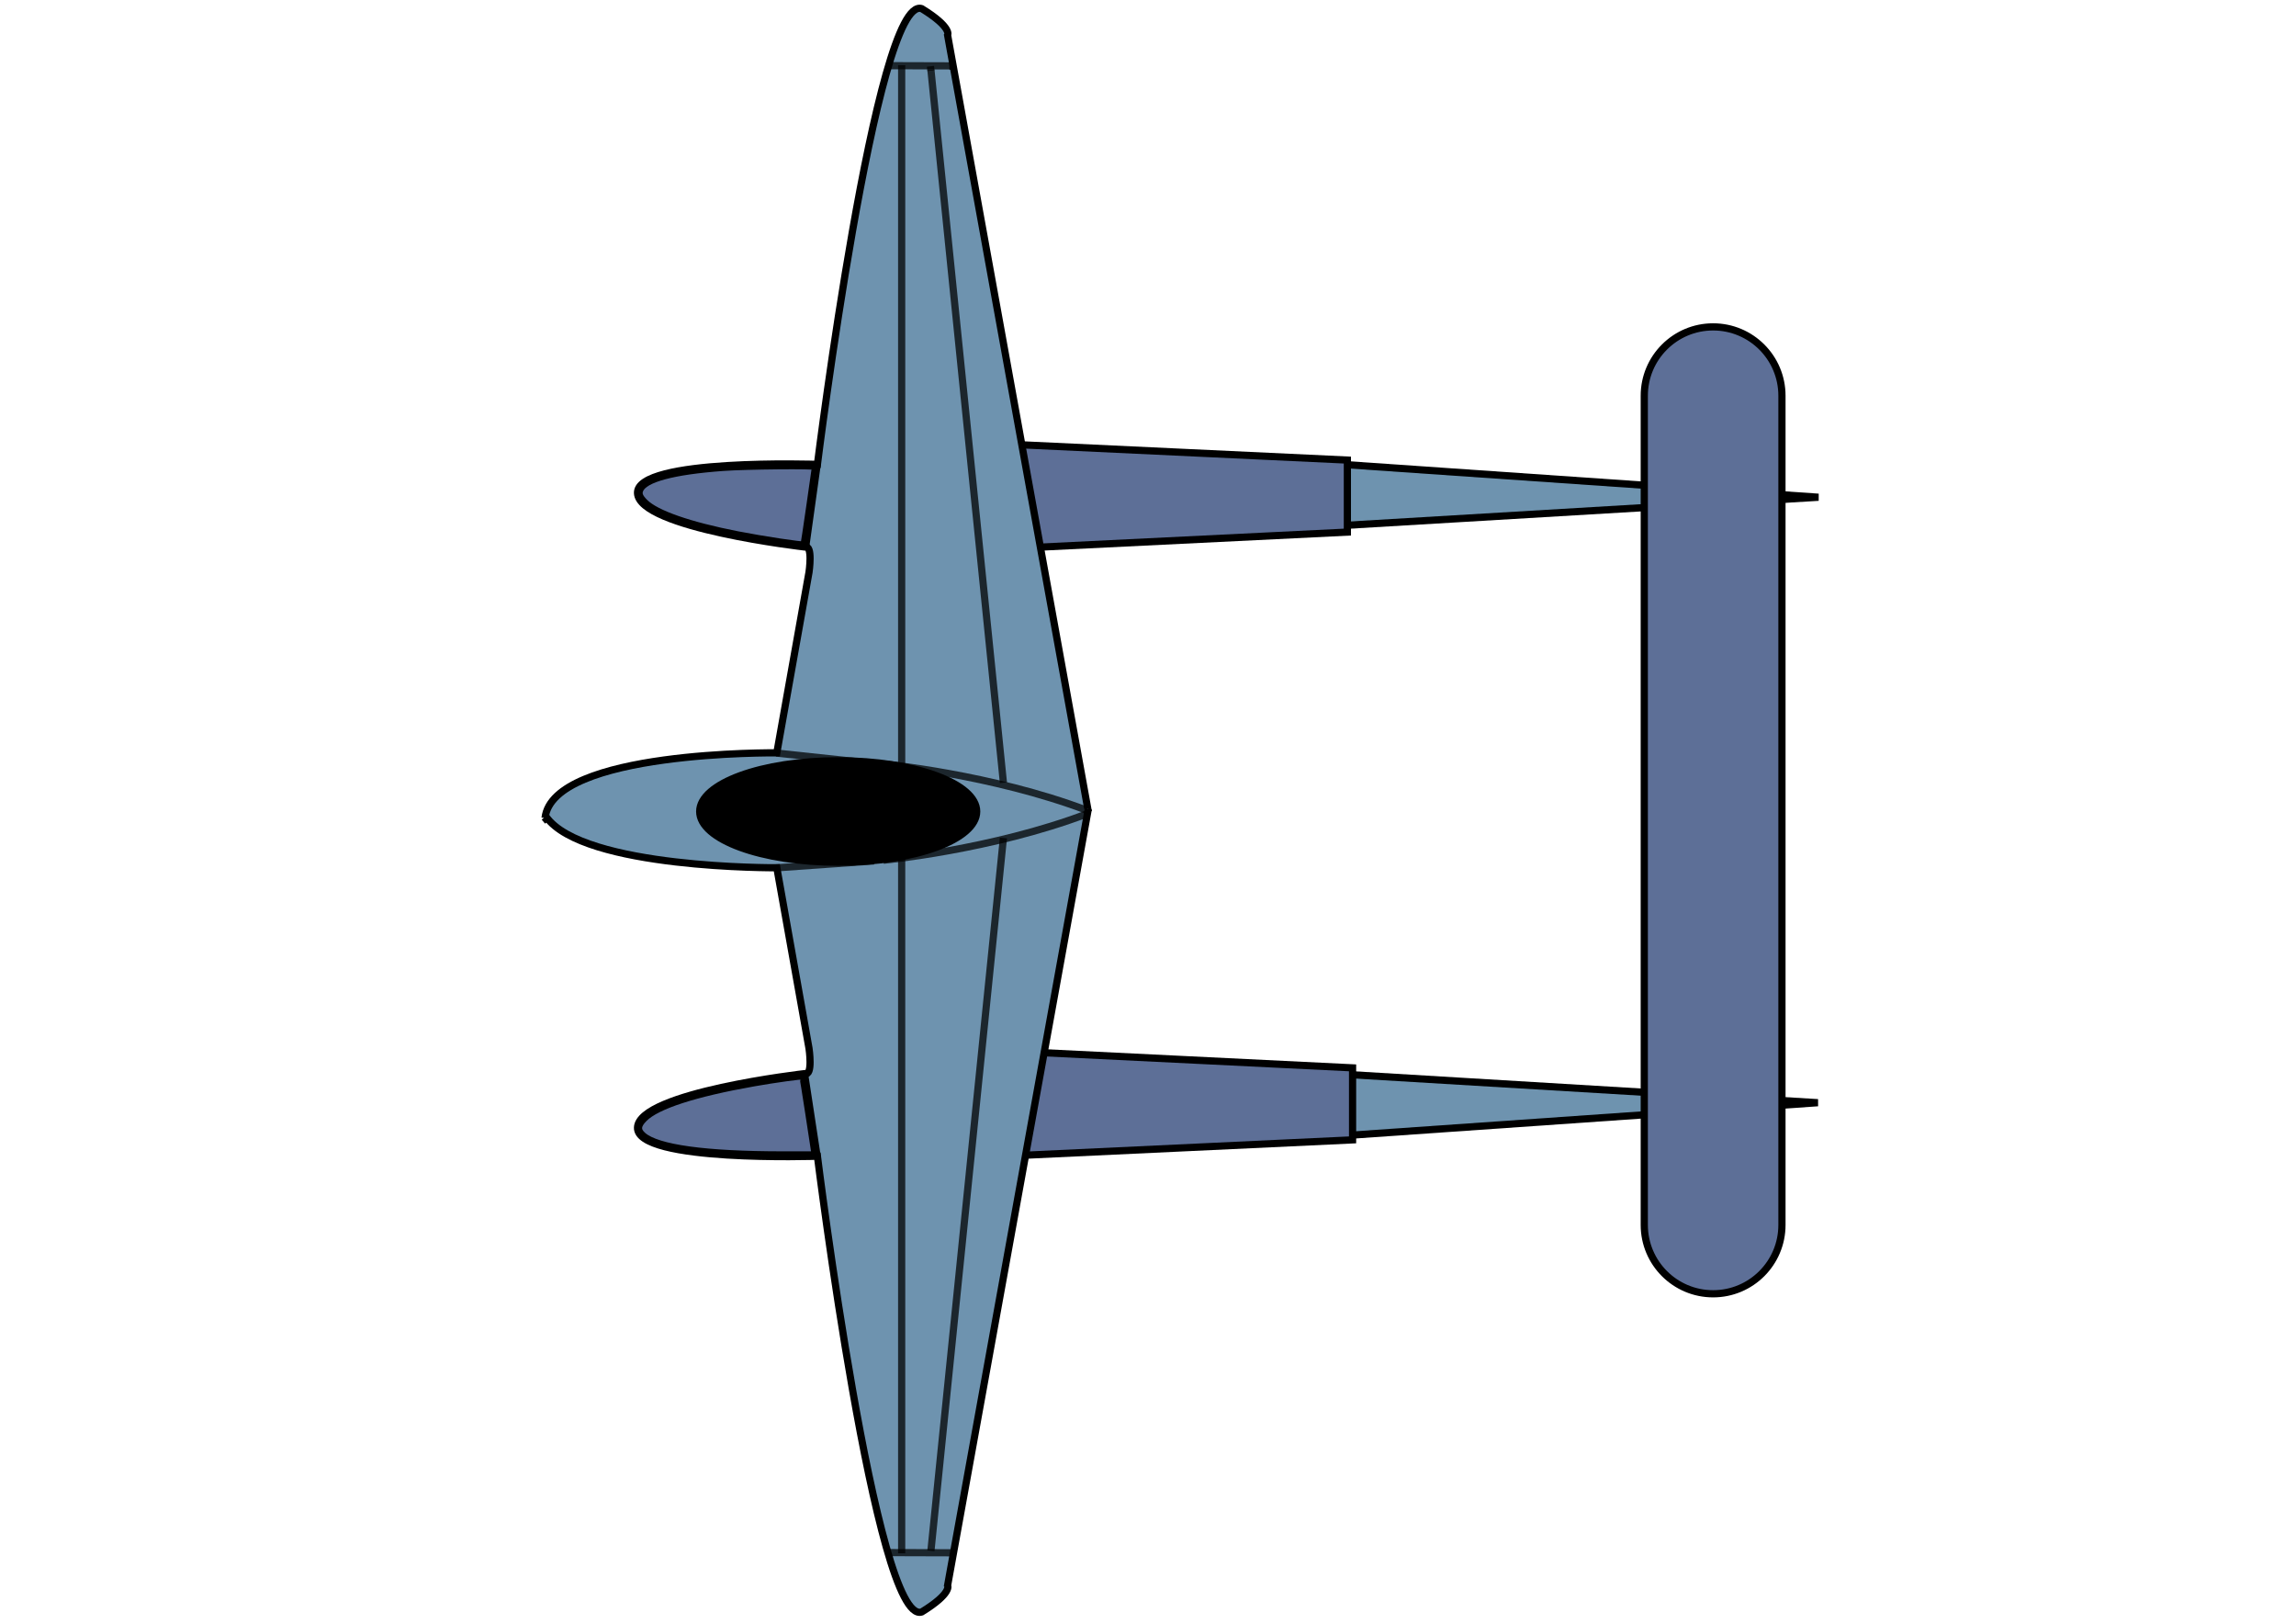
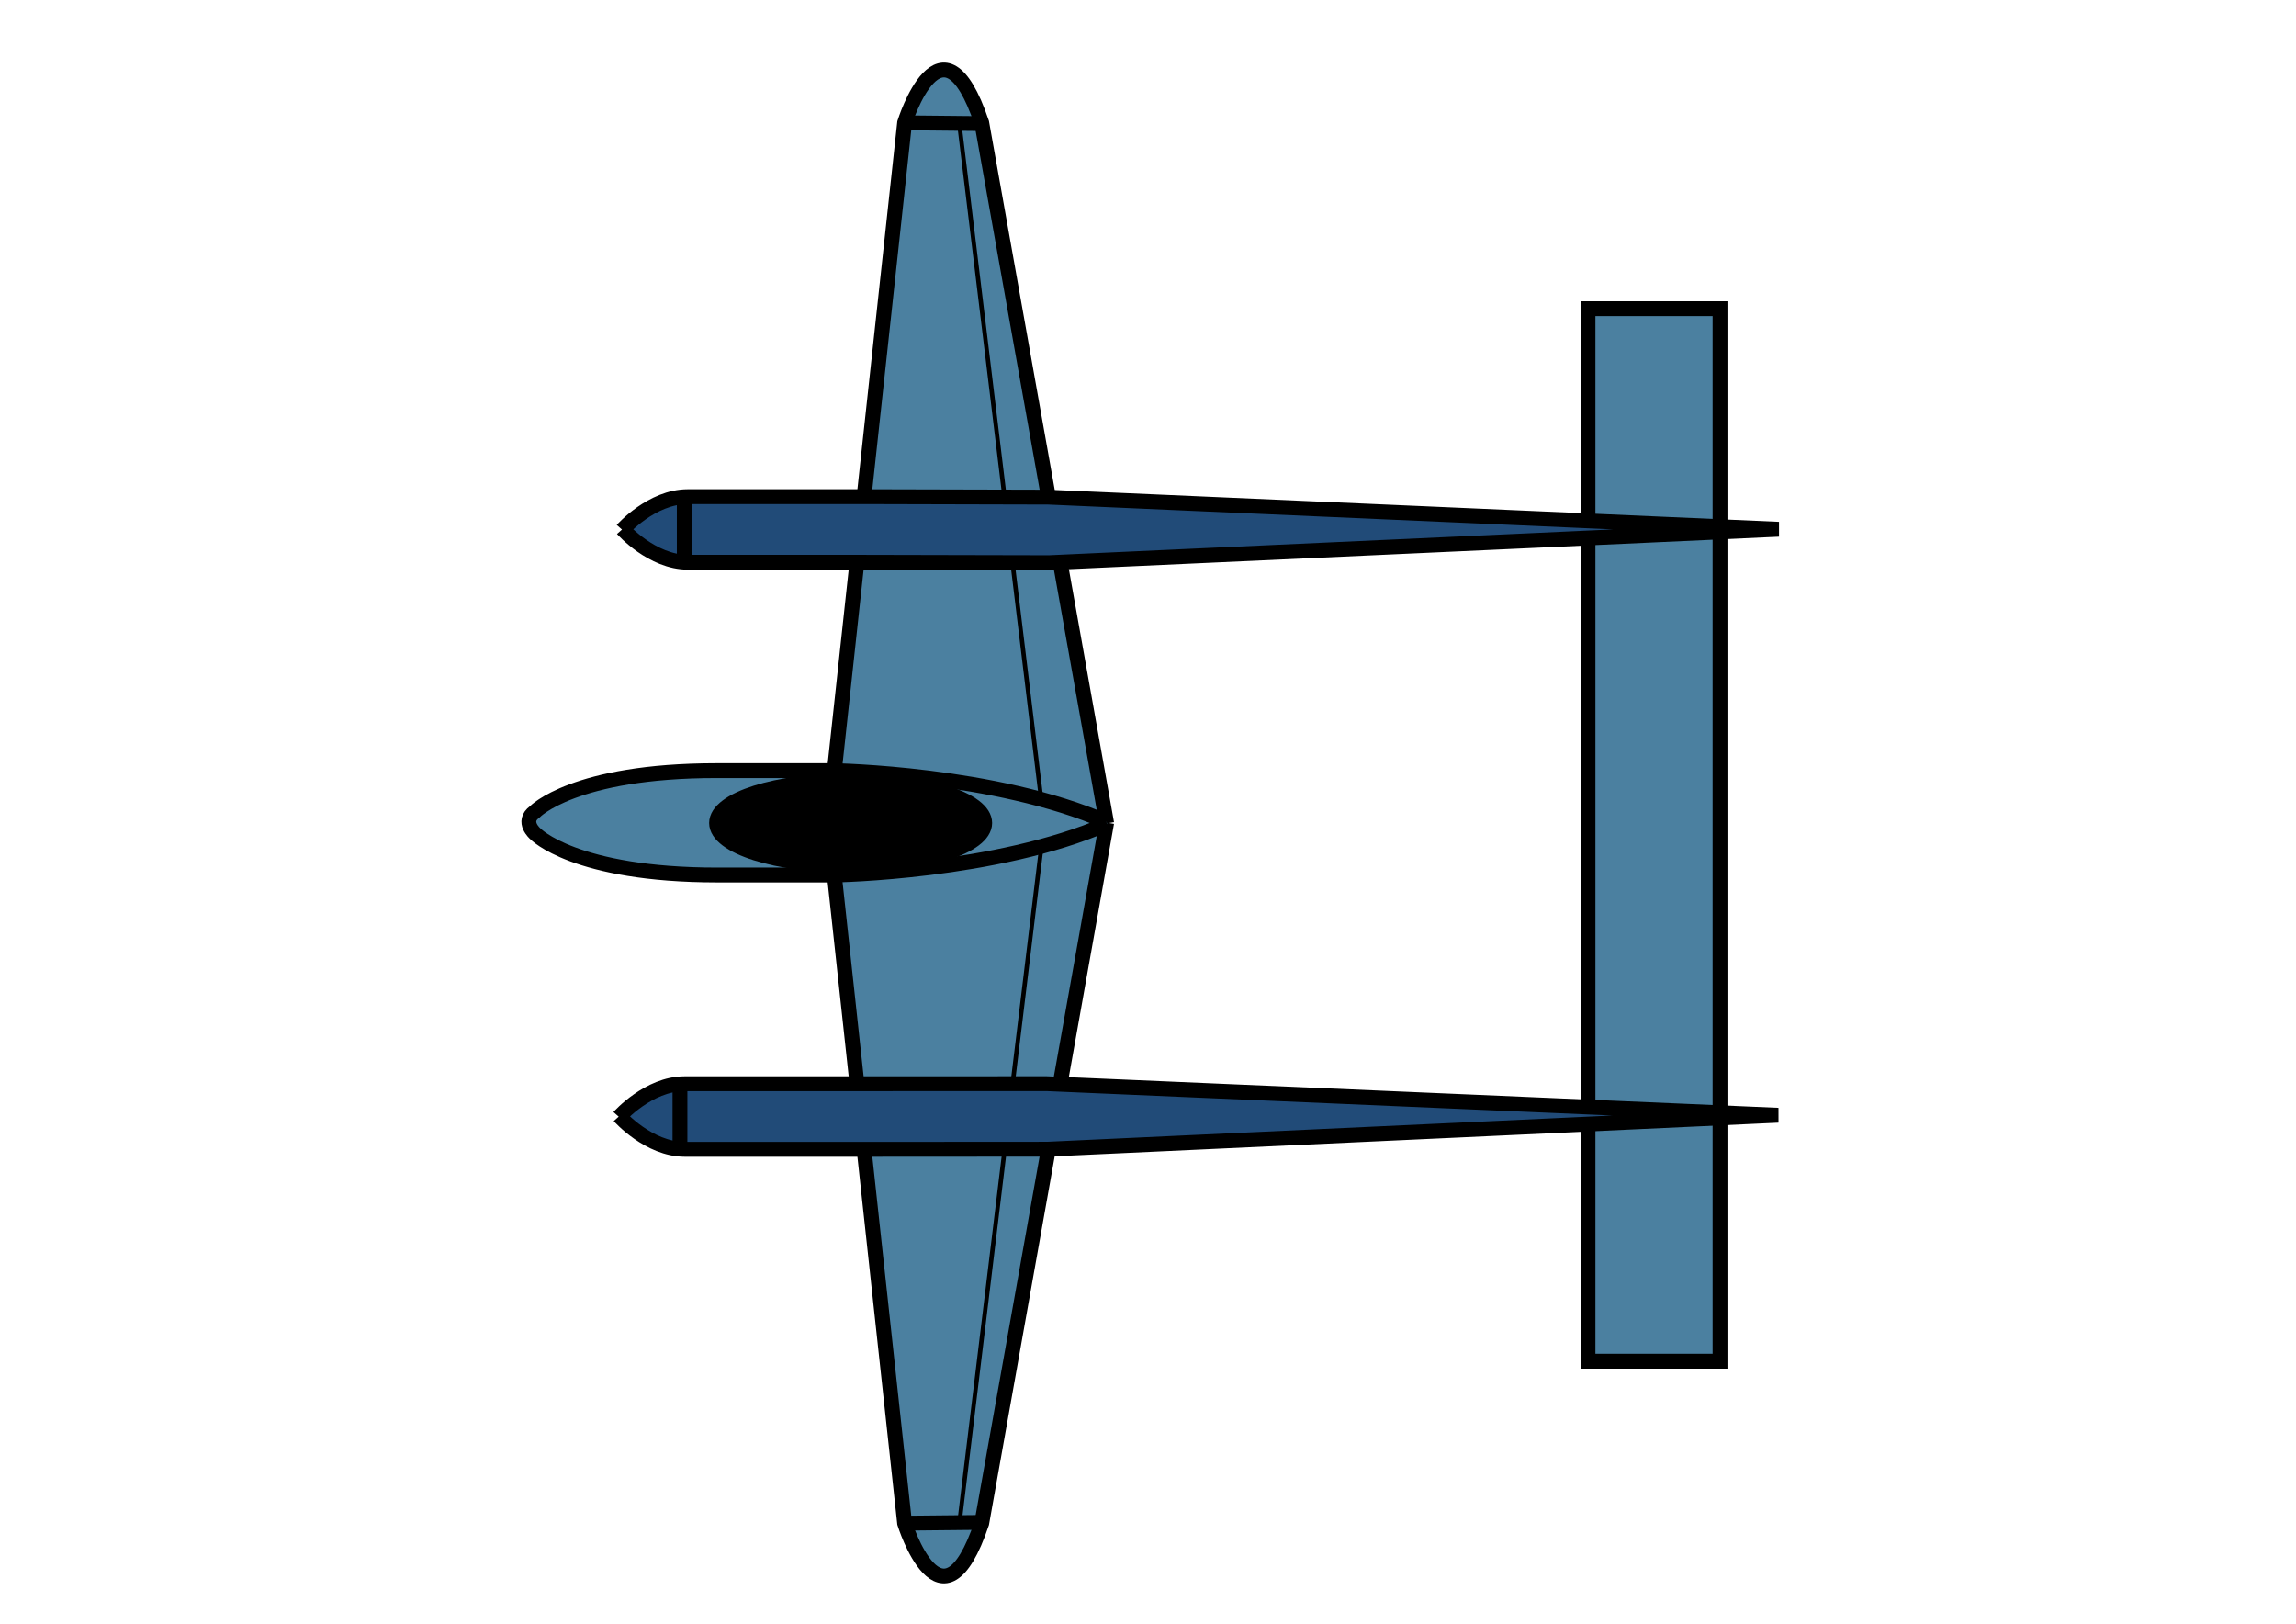
- <svg xmlns="http://www.w3.org/2000/svg" width="297mm" height="210mm" viewBox="0 0 1052.362 744.094" id="svg21221" version="1.1">
-   <defs id="defs21223" />
-   <g id="layer1" transform="translate(0,-308.2677)" />
-   <path style="fill:#6e93af;fill-opacity:1;fill-rule:evenodd;stroke:#000000;stroke-width:3.3;stroke-linecap:butt;stroke-linejoin:miter;stroke-miterlimit:4;stroke-dasharray:none;stroke-opacity:1" d="M 614.749,240.87 833.49,227.873 615.999,212.875" id="path23222" />
-   <path style="fill:#5d6f97;fill-opacity:1;fill-rule:evenodd;stroke:#000000;stroke-width:3.3;stroke-linecap:butt;stroke-linejoin:miter;stroke-miterlimit:4;stroke-dasharray:none;stroke-opacity:1" d="m 474.556,250.843 143.008,-7.001 0,-33.003 -149.364,-7.001" id="path23220" />
-   <path style="fill:#6e93af;fill-opacity:1;fill-rule:evenodd;stroke:#000000;stroke-width:3.3;stroke-linecap:butt;stroke-linejoin:miter;stroke-miterlimit:4;stroke-dasharray:none;stroke-opacity:1" d="M 616.465,492.335 833.206,505.333 617.703,520.331" id="path23222-5" />
-   <path style="fill:#5d6f97;fill-opacity:1;fill-rule:evenodd;stroke:#000000;stroke-width:3.3;stroke-linecap:butt;stroke-linejoin:miter;stroke-miterlimit:4;stroke-dasharray:none;stroke-opacity:1" d="m 476.939,482.363 143.008,7.001 0,33.003 -149.364,7.001" id="path23220-7" />
-   <path style="fill:none;fill-rule:evenodd;stroke:#000000;stroke-width:3.3;stroke-linecap:butt;stroke-linejoin:miter;stroke-miterlimit:4;stroke-dasharray:none;stroke-opacity:1" d="m 249.545,374.566 1.547,1.812" id="path23218" />
-   <path style="fill:#6e93af;fill-opacity:1;fill-rule:evenodd;stroke:#000000;stroke-width:3.3;stroke-linecap:butt;stroke-linejoin:miter;stroke-miterlimit:4;stroke-dasharray:none;stroke-opacity:1" d="M 498.823,371.955 434.334,16.141 c 0,0 2.246,-3.529 -11.871,-12.192 -20.855,-6.738 -47.805,208.868 -47.805,208.868 0,0 -83.098,-2.888 -82.456,13.155 0.642,16.042 76.681,24.705 76.681,24.705 3.85,-1.283 1.925,11.55 1.925,11.55 l -14.759,82.777 c 0,0 -102.729,-1.152 -106.229,29.848" id="path23201" />
-   <path style="fill:#6e93af;fill-opacity:1;fill-rule:evenodd;stroke:#000000;stroke-width:3.3;stroke-linecap:butt;stroke-linejoin:miter;stroke-miterlimit:4;stroke-dasharray:none;stroke-opacity:1" d="m 498.822,370.715 -64.489,355.814 c 0,0 2.246,3.529 -11.871,12.192 -20.855,6.738 -47.805,-208.868 -47.805,-208.868 0,0 -83.098,2.888 -82.456,-13.155 0.642,-16.042 76.681,-24.705 76.681,-24.705 3.85,1.283 1.925,-11.55 1.925,-11.55 l -14.759,-82.777 c 0,0 -88.727,0.626 -105.727,-23.374" id="path23201-6" />
-   <ellipse style="fill:#000000;fill-opacity:1;fill-rule:evenodd;stroke:#000000;stroke-width:3.3;stroke-miterlimit:4;stroke-dasharray:none;stroke-opacity:1" id="path23326" cx="-371.883" cy="384.182" rx="23.25" ry="63.482" transform="matrix(0,-1,1,0,0,0)" />
-   <rect style="fill:#5d6f97;fill-opacity:1;stroke:#000000;stroke-width:3.3;stroke-miterlimit:4;stroke-dasharray:none;stroke-opacity:1" id="rect23250" width="443.101" height="63.101" x="-592.903" y="753.649" ry="31.55" transform="matrix(0,-1,1,0,0,0)" />
-   <path style="fill:none;fill-rule:evenodd;stroke:#000000;stroke-width:3.3;stroke-linecap:butt;stroke-linejoin:miter;stroke-miterlimit:4;stroke-dasharray:none;stroke-opacity:1" d="m 374.684,530.915 -5.812,-38.062" id="path23595" />
-   <path style="fill:none;fill-rule:evenodd;stroke:#000000;stroke-width:3.3;stroke-linecap:butt;stroke-linejoin:miter;stroke-miterlimit:4;stroke-dasharray:none;stroke-opacity:1" d="m 374.578,212.684 -5.303,37.963" id="path23597" />
-   <path style="fill:#5d6f97;fill-opacity:1;fill-rule:evenodd;stroke:#000000;stroke-width:3.3;stroke-miterlimit:4;stroke-dasharray:none;stroke-opacity:1" d="m 358.87,529.266 c -35.569,-0.002 -57.637,-3.037 -64.241,-8.836 -2.795,-2.454 -2.624,-4.752 0.589,-7.953 5.905,-5.882 23.141,-11.468 50.101,-16.239 9.666,-1.71 22.332,-3.465 22.627,-3.134 0.136,0.152 1.39,7.834 2.786,17.071 1.397,9.237 2.629,17.311 2.739,17.943 l 0.199,1.149 -14.8,-7.8e-4 z" id="path23599" />
-   <path style="fill:#5d6f97;fill-opacity:1;fill-rule:evenodd;stroke:#000000;stroke-width:3.3;stroke-miterlimit:4;stroke-dasharray:none;stroke-opacity:1" d="m 371.237,231.754 c -1.387,9.757 -2.623,17.84 -2.747,17.961 -0.443,0.436 -19.061,-2.38 -30.437,-4.604 -22.178,-4.335 -37.361,-9.625 -42.585,-14.836 -2.423,-2.417 -3.013,-3.959 -2.234,-5.84 2.095,-5.057 15.205,-8.579 38.181,-10.258 10.52,-0.769 42.502,-1.071 42.386,-0.401 -0.022,0.13 -1.176,8.219 -2.563,17.976 z" id="path23601" />
-   <path style="fill:none;fill-rule:evenodd;stroke:#000000;stroke-width:3.3;stroke-linecap:butt;stroke-linejoin:miter;stroke-miterlimit:4;stroke-dasharray:none;stroke-opacity:0.741" d="m 355.663,397.725 44.901,-3.182" id="path23673" />
-   <path style="fill:none;fill-rule:evenodd;stroke:#000000;stroke-width:3.3;stroke-linecap:butt;stroke-linejoin:miter;stroke-miterlimit:4;stroke-dasharray:none;stroke-opacity:0.741" d="m 355.777,345.103 47,5" id="path23681" />
-   <path style="fill:none;fill-rule:evenodd;stroke:#000000;stroke-width:3.3;stroke-linecap:butt;stroke-linejoin:miter;stroke-miterlimit:4;stroke-dasharray:none;stroke-opacity:0.741" d="m 404.932,350.103 c 0,0 49.75,4.75 93.25,21.25" id="path23700" />
-   <path style="fill:none;fill-rule:evenodd;stroke:#000000;stroke-width:3.3;stroke-linecap:butt;stroke-linejoin:miter;stroke-miterlimit:4;stroke-dasharray:none;stroke-opacity:0.741" d="m 404.932,394.212 c 0,0 49.75,-4.75 93.25,-21.25" id="path23700-5" />
-   <g id="g23757" style="stroke:#000000;stroke-width:3.3;stroke-miterlimit:4;stroke-dasharray:none;stroke-opacity:0.741" transform="matrix(0,-1,1,0,170.1828,912.8526)">
-     <path id="path23671" d="m 201.26,266.024 0.088,-29.787" style="fill:none;fill-rule:evenodd;stroke:#000000;stroke-width:3.3;stroke-linecap:butt;stroke-linejoin:miter;stroke-miterlimit:4;stroke-dasharray:none;stroke-opacity:0.741" />
-     <path id="path23671-6" d="m 882.668,266.024 0.088,-29.787" style="fill:none;fill-rule:evenodd;stroke:#000000;stroke-width:3.3;stroke-linecap:butt;stroke-linejoin:miter;stroke-miterlimit:4;stroke-dasharray:none;stroke-opacity:0.741" />
-     <path id="path23732" d="m 202.15,256.499 326.683,33.234" style="fill:none;fill-rule:evenodd;stroke:#000000;stroke-width:3.3;stroke-linecap:butt;stroke-linejoin:miter;stroke-miterlimit:4;stroke-dasharray:none;stroke-opacity:0.741" />
-     <path id="path23732-2" d="M 880.833,256.499 554.15,289.733" style="fill:none;fill-rule:evenodd;stroke:#000000;stroke-width:3.3;stroke-linecap:butt;stroke-linejoin:miter;stroke-miterlimit:4;stroke-dasharray:none;stroke-opacity:0.741" />
-     <path id="path23751" d="m 201,243.094 682,0" style="fill:none;fill-rule:evenodd;stroke:#000000;stroke-width:3.3;stroke-linecap:butt;stroke-linejoin:miter;stroke-miterlimit:4;stroke-dasharray:none;stroke-opacity:0.741" />
-     <path id="path23753" d="m 880.481,256.5 1.989,-0.221" style="fill:none;fill-rule:evenodd;stroke:#000000;stroke-width:3.3;stroke-linecap:butt;stroke-linejoin:miter;stroke-miterlimit:4;stroke-dasharray:none;stroke-opacity:0.741" />
+ <svg xmlns="http://www.w3.org/2000/svg" width="297mm" height="210mm" viewBox="0 0 1052.362 744.094" id="svg2" version="1.1">
+   <defs id="defs4" />
+   <g id="layer1" transform="translate(0,-308.2677)">
+     <rect style="fill:#4b80a0;fill-opacity:1;stroke:#000000;stroke-width:6.8;stroke-miterlimit:4;stroke-dasharray:none;stroke-opacity:1" id="rect3462" width="482.335" height="60.518" x="-932.062" y="727.851" ry="30.259" rx="0" transform="matrix(0,-1,1,0,0,0)" />
+     <g id="g4296" style="fill:#4b80a0;fill-opacity:1;stroke:#000000;stroke-width:7.377;stroke-miterlimit:4;stroke-dasharray:none;stroke-opacity:1" transform="matrix(0,-0.9217903,0.9216838,0,-77.29979,1176.954)">
+       <path id="path3346" d="m 527.659,495.36 353.688,38.358 c 0,0 59.076,18.412 0,38.358 l -348.318,62.14" style="fill:#4b80a0;fill-opacity:1;fill-rule:evenodd;stroke:#000000;stroke-width:7.377;stroke-linecap:butt;stroke-linejoin:miter;stroke-miterlimit:4;stroke-dasharray:none;stroke-opacity:1" />
+       <path id="path3348" d="m 881.347,533.526 -0.384,38.358" style="fill:#4b80a0;fill-opacity:1;fill-rule:evenodd;stroke:#000000;stroke-width:7.377;stroke-linecap:butt;stroke-linejoin:miter;stroke-miterlimit:4;stroke-dasharray:none;stroke-opacity:1" />
+       <path style="fill:#4b80a0;fill-opacity:1;fill-rule:evenodd;stroke:#000000;stroke-width:7.377;stroke-linecap:butt;stroke-linejoin:miter;stroke-miterlimit:4;stroke-dasharray:none;stroke-opacity:1" d="m 538.818,495.36 -353.688,38.358 c 0,0 -59.076,18.412 0,38.358 l 348.318,62.14" id="path3356" />
+       <path style="fill:#4b80a0;fill-opacity:1;fill-rule:evenodd;stroke:#000000;stroke-width:7.377;stroke-linecap:butt;stroke-linejoin:miter;stroke-miterlimit:4;stroke-dasharray:none;stroke-opacity:1" d="m 185.13,533.526 0.384,38.358" id="path3358" />
+     </g>
+     <g id="g4310" style="fill:#4b80a0;fill-opacity:1;stroke-width:6.8;stroke-miterlimit:4;stroke-dasharray:none" transform="matrix(0,-0.9217903,0.9216838,0,-77.29979,1176.954)">
+       <path id="path3408" d="m 533.824,634.09 c 24.167,-55.235 25.445,-135.289 25.445,-135.289 l 0,-58.586 c 0,-71.063 -20.512,-90.45 -20.512,-90.45 -4.884,-6.715 -10.864,0.312 -10.864,0.312 0,0 -20.505,19.459 -20.505,90.522 l 0,58.586 c 0,0 1.277,80.054 25.445,135.289" style="fill:#4b80a0;fill-opacity:1;fill-rule:evenodd;stroke:#000000;stroke-width:7.377;stroke-linecap:butt;stroke-linejoin:miter;stroke-miterlimit:4;stroke-dasharray:none;stroke-opacity:1" />
+     </g>
+     <g id="g4379" style="stroke-width:2;stroke-miterlimit:4;stroke-dasharray:none">
+       <path id="path4339" d="m 439.704,1006.423 37.526,-309.458" style="fill:none;fill-rule:evenodd;stroke:#000000;stroke-width:2;stroke-linecap:butt;stroke-linejoin:miter;stroke-miterlimit:4;stroke-dasharray:none;stroke-opacity:1" />
+       <path style="fill:none;fill-rule:evenodd;stroke:#000000;stroke-width:2;stroke-linecap:butt;stroke-linejoin:miter;stroke-miterlimit:4;stroke-dasharray:none;stroke-opacity:1" d="m 439.704,365.12 37.526,309.458" id="path4341" />
+     </g>
+     <g id="g4302" style="fill:#214b78;fill-opacity:1;stroke-width:6.8;stroke-miterlimit:4;stroke-dasharray:none" transform="matrix(0,-0.9217903,0.9216838,0,-77.29979,1176.954)">
+       <path id="path3421" d="m 678.982,393.326 c 0,0 16.495,14.576 16.495,32.604 l 0,86.689 -0.237,92.573 -15.969,363.206 -16.612,-362.807 0.21,-92.836 0,-86.689 c 0,-18.028 16.495,-32.604 16.495,-32.604" style="fill:#214b78;fill-opacity:1;fill-rule:evenodd;stroke:#000000;stroke-width:7.377;stroke-linecap:butt;stroke-linejoin:miter;stroke-miterlimit:4;stroke-dasharray:none;stroke-opacity:1" />
+       <path id="path3433" d="m 387.495,391.834 c 0,0 -16.495,14.576 -16.495,32.604 l 0,86.689 0.061,93.517 16.883,363.489 15.698,-363.887 -0.035,-93.254 0,-86.689 c 0,-18.028 -16.495,-32.604 -16.495,-32.604" style="fill:#214b78;fill-opacity:1;fill-rule:evenodd;stroke:#000000;stroke-width:7.377;stroke-linecap:butt;stroke-linejoin:miter;stroke-miterlimit:4;stroke-dasharray:none;stroke-opacity:1" />
+     </g>
+     <path style="fill:none;fill-rule:evenodd;stroke:#000000;stroke-width:6.8;stroke-linecap:butt;stroke-linejoin:miter;stroke-miterlimit:4;stroke-dasharray:none;stroke-opacity:1" d="m 311.655,805.111 0,29.958" id="path4335" />
+     <path style="fill:none;fill-rule:evenodd;stroke:#000000;stroke-width:6.8;stroke-linecap:butt;stroke-linejoin:miter;stroke-miterlimit:4;stroke-dasharray:none;stroke-opacity:1" d="m 313.63,566.104 0,-30.123" id="path4337" />
+     <ellipse style="fill:#000000;fill-opacity:1;stroke:#000000;stroke-width:6.8;stroke-miterlimit:4;stroke-dasharray:none;stroke-opacity:1" id="path4343" cx="-685.42" cy="389.883" rx="19.554" ry="61.449" transform="matrix(0,-1,1,0,0,0)" />
  </g>
-   <path style="fill:none;fill-rule:evenodd;stroke:#000000;stroke-width:3.3;stroke-linecap:butt;stroke-linejoin:miter;stroke-miterlimit:4;stroke-dasharray:none;stroke-opacity:1" d="m 435.168,30.251 1.724,0" id="path23755" />
</svg>
